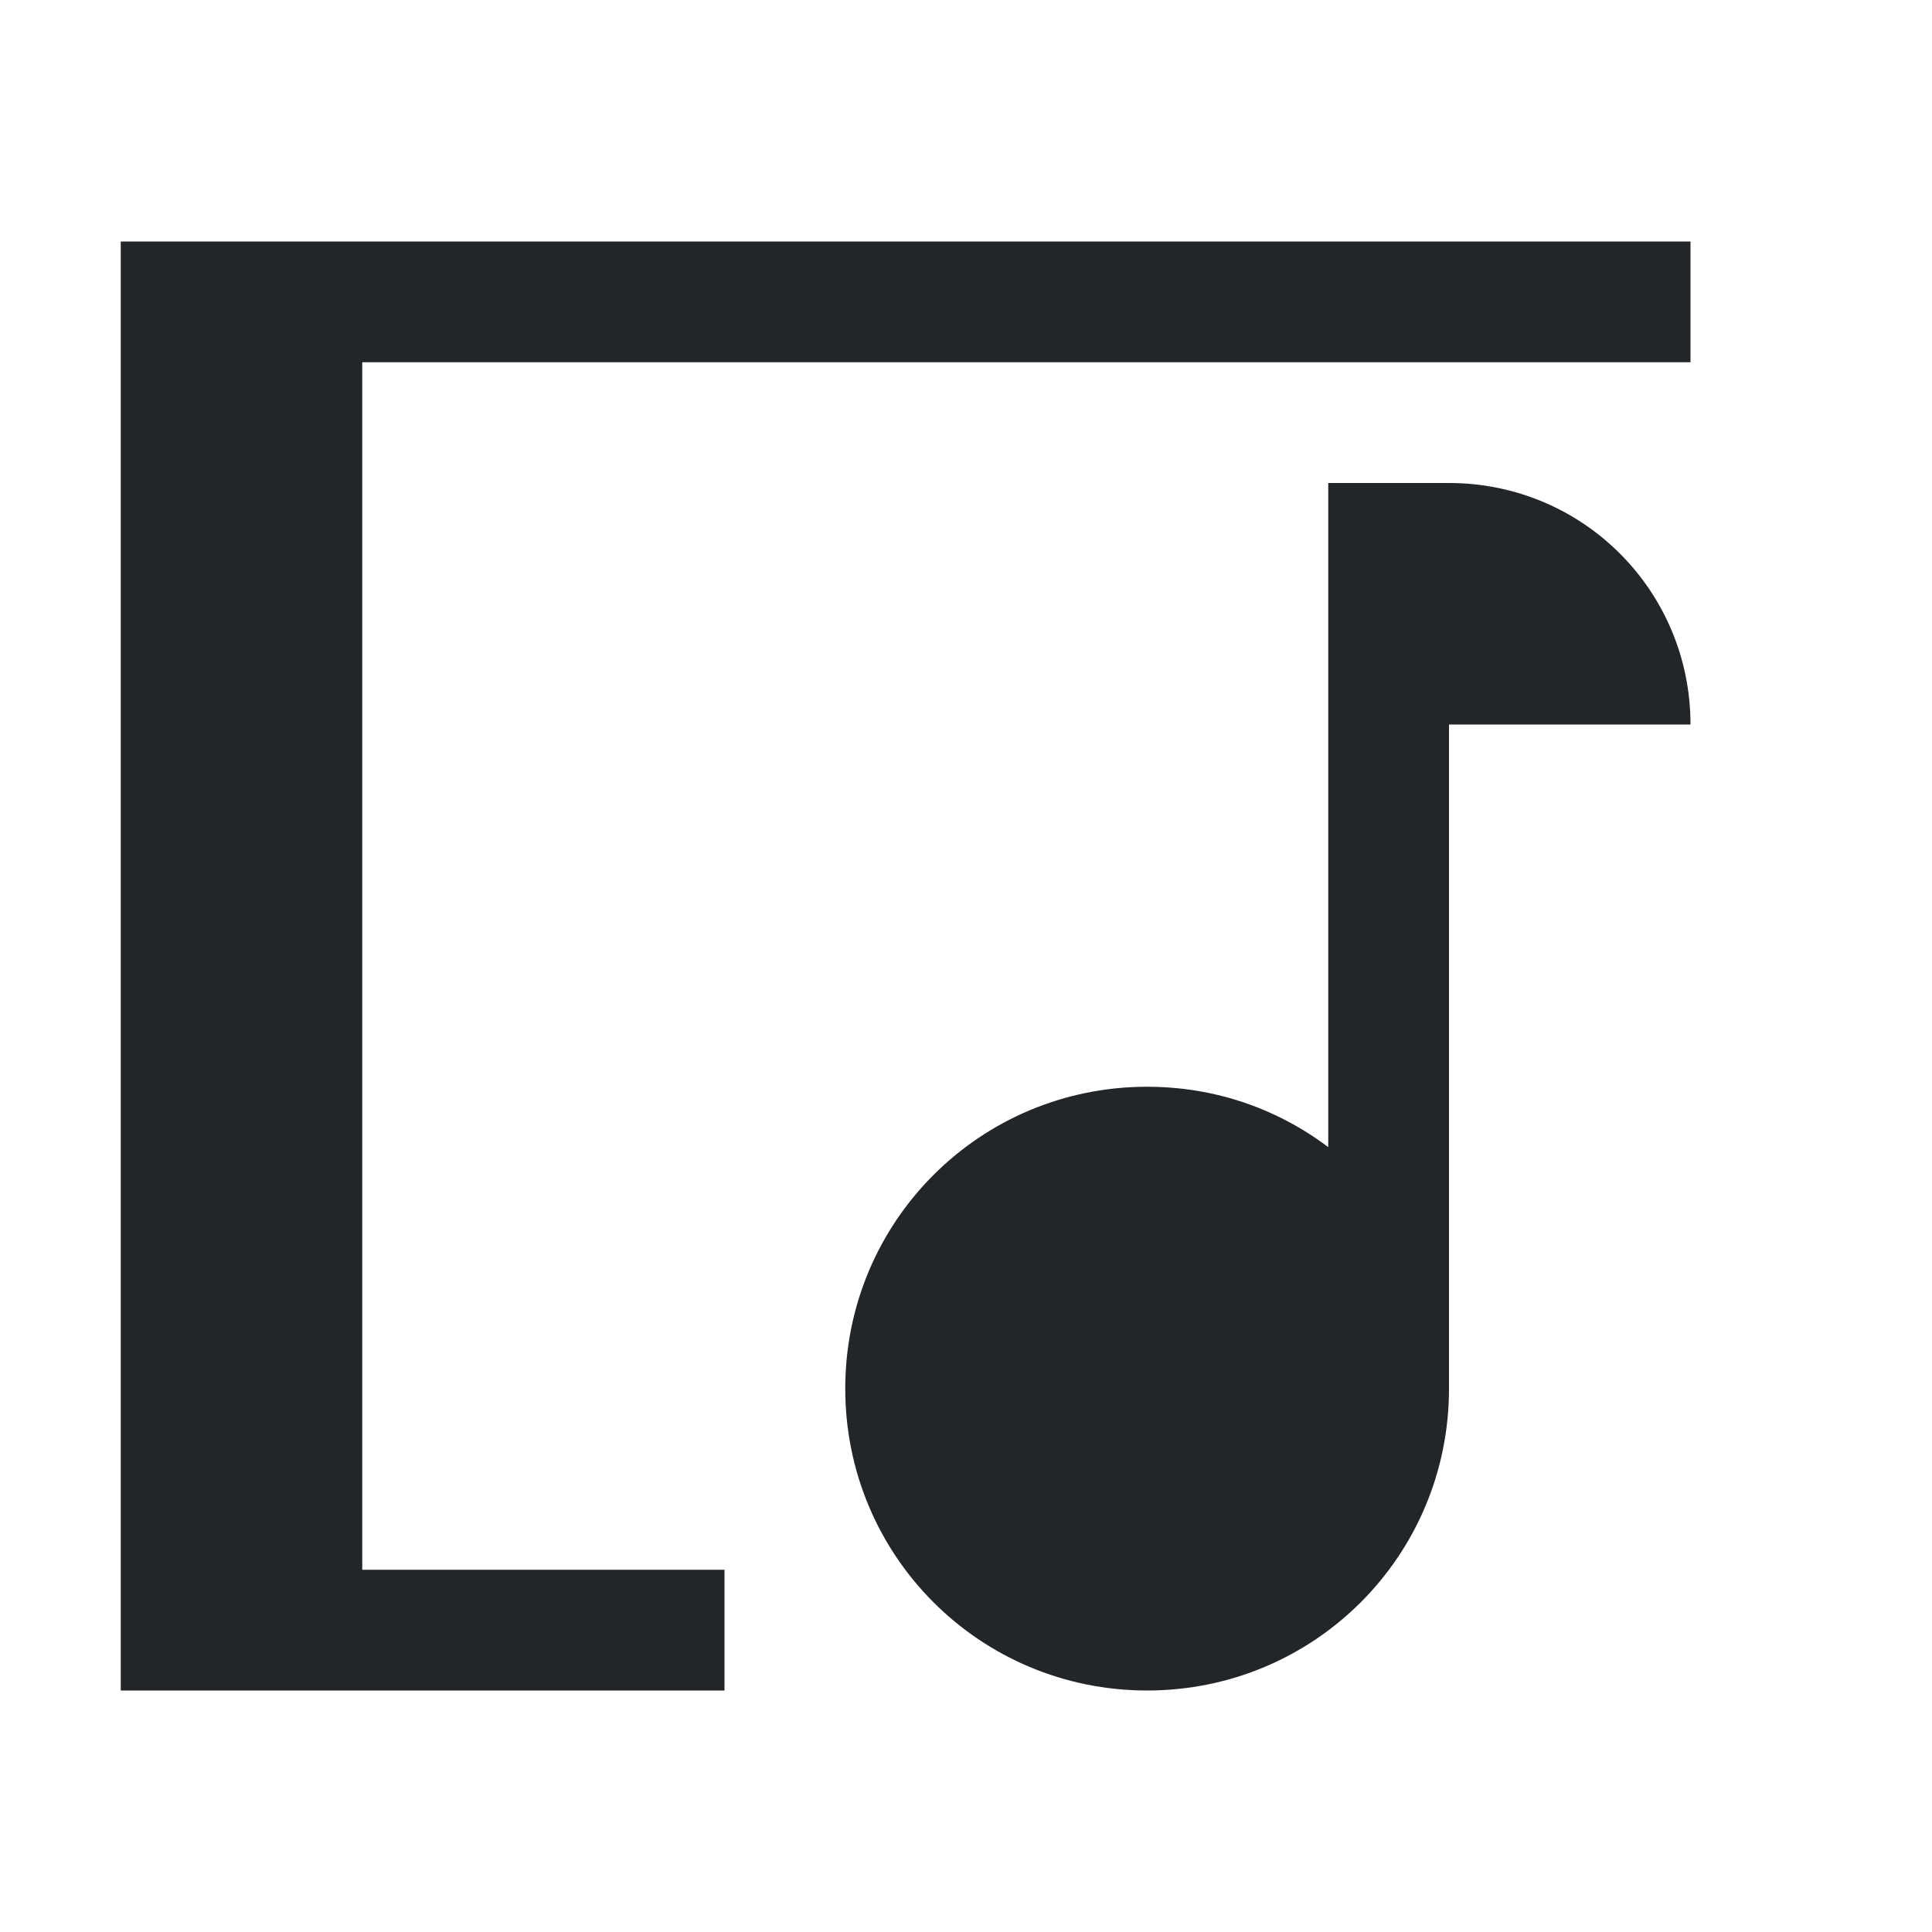
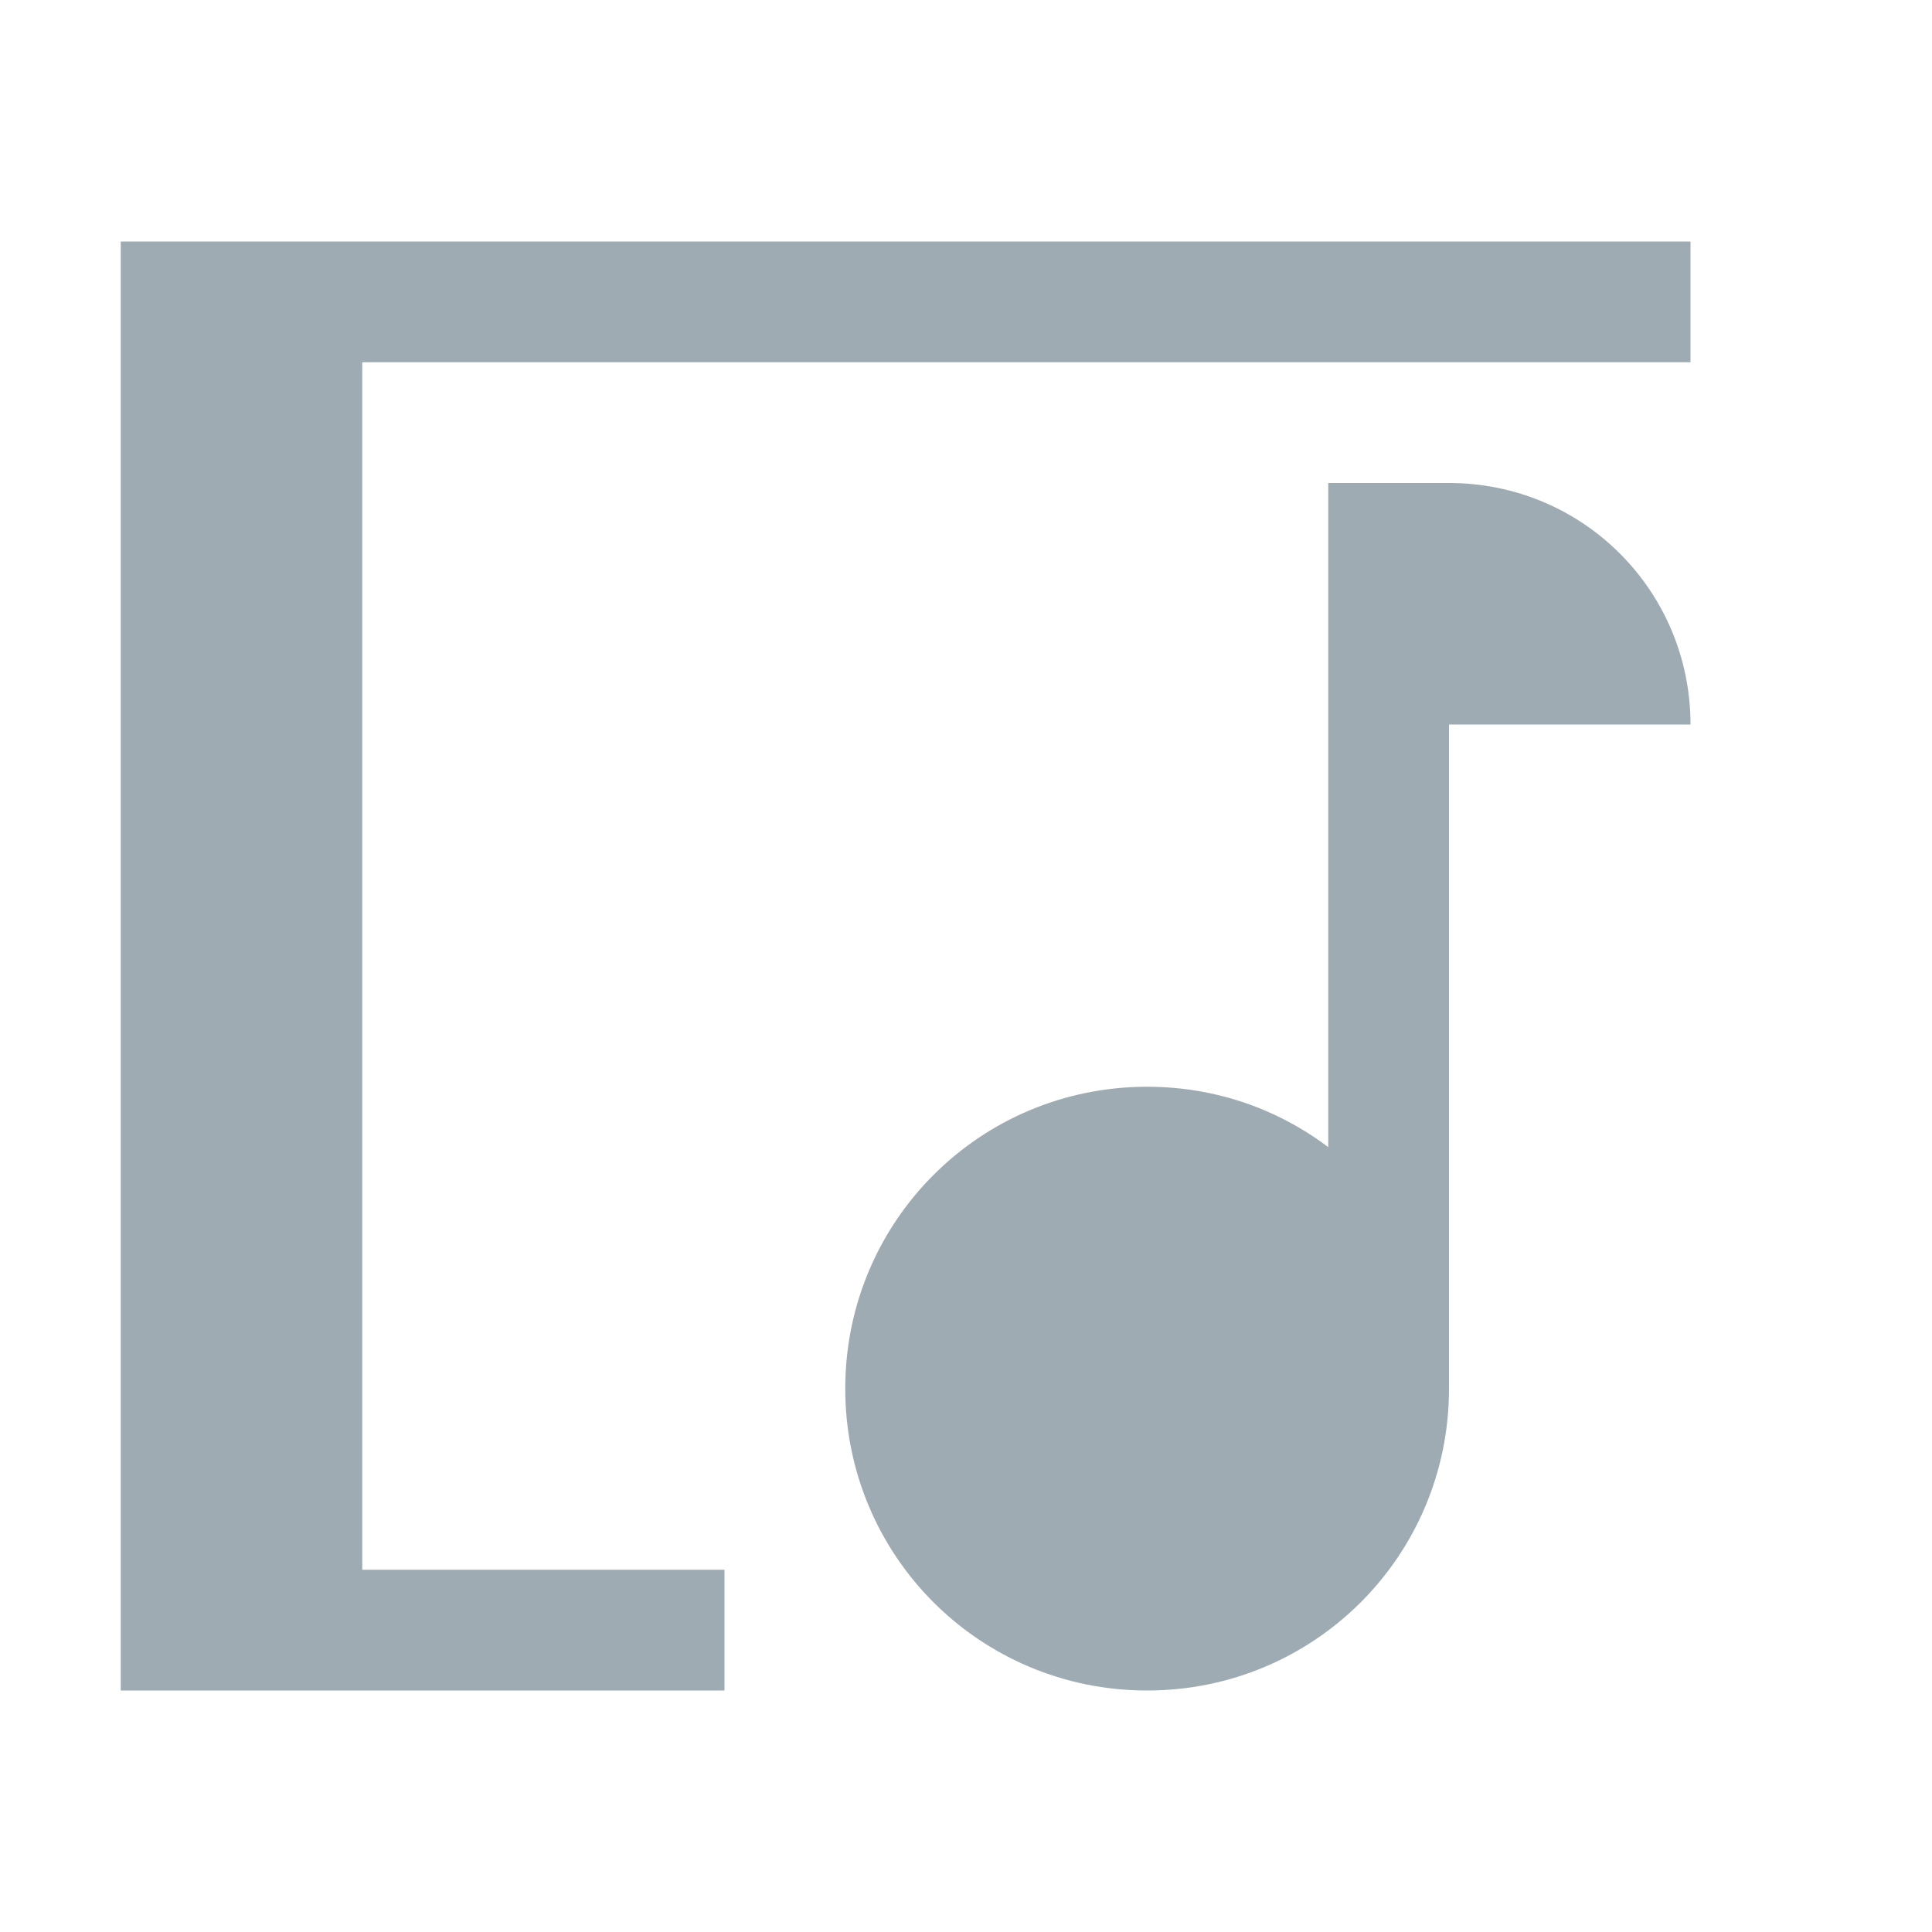
<svg xmlns="http://www.w3.org/2000/svg" viewBox="0 0 16 16">
  <defs id="defs3051">
    <style type="text/css" id="current-color-scheme">
      .ColorScheme-Text {
-         color:#232629;
+       color:#9fabb3;
      }
      </style>
  </defs>
  <path style="fill:currentColor;fill-opacity:1;stroke:none" d="M 1 2 L 1 14 L 6 14 L 6 13 L 3 13 L 3 3 L 6 3 L 13 3 L 14 3 L 14 2 L 1 2 z M 11 4 L 11 5 L 11 7 L 11 9.5 C 10.582 9.185 10.066 9 9.5 9 C 8.115 9 7 10.115 7 11.5 C 7 12.885 8.115 14 9.5 14 C 10.885 14 12 12.885 12 11.5 L 12 7 L 12 6 L 14 6 C 14 4.892 13.108 4 12 4 L 11 4 z " class="ColorScheme-Text" />
</svg>
